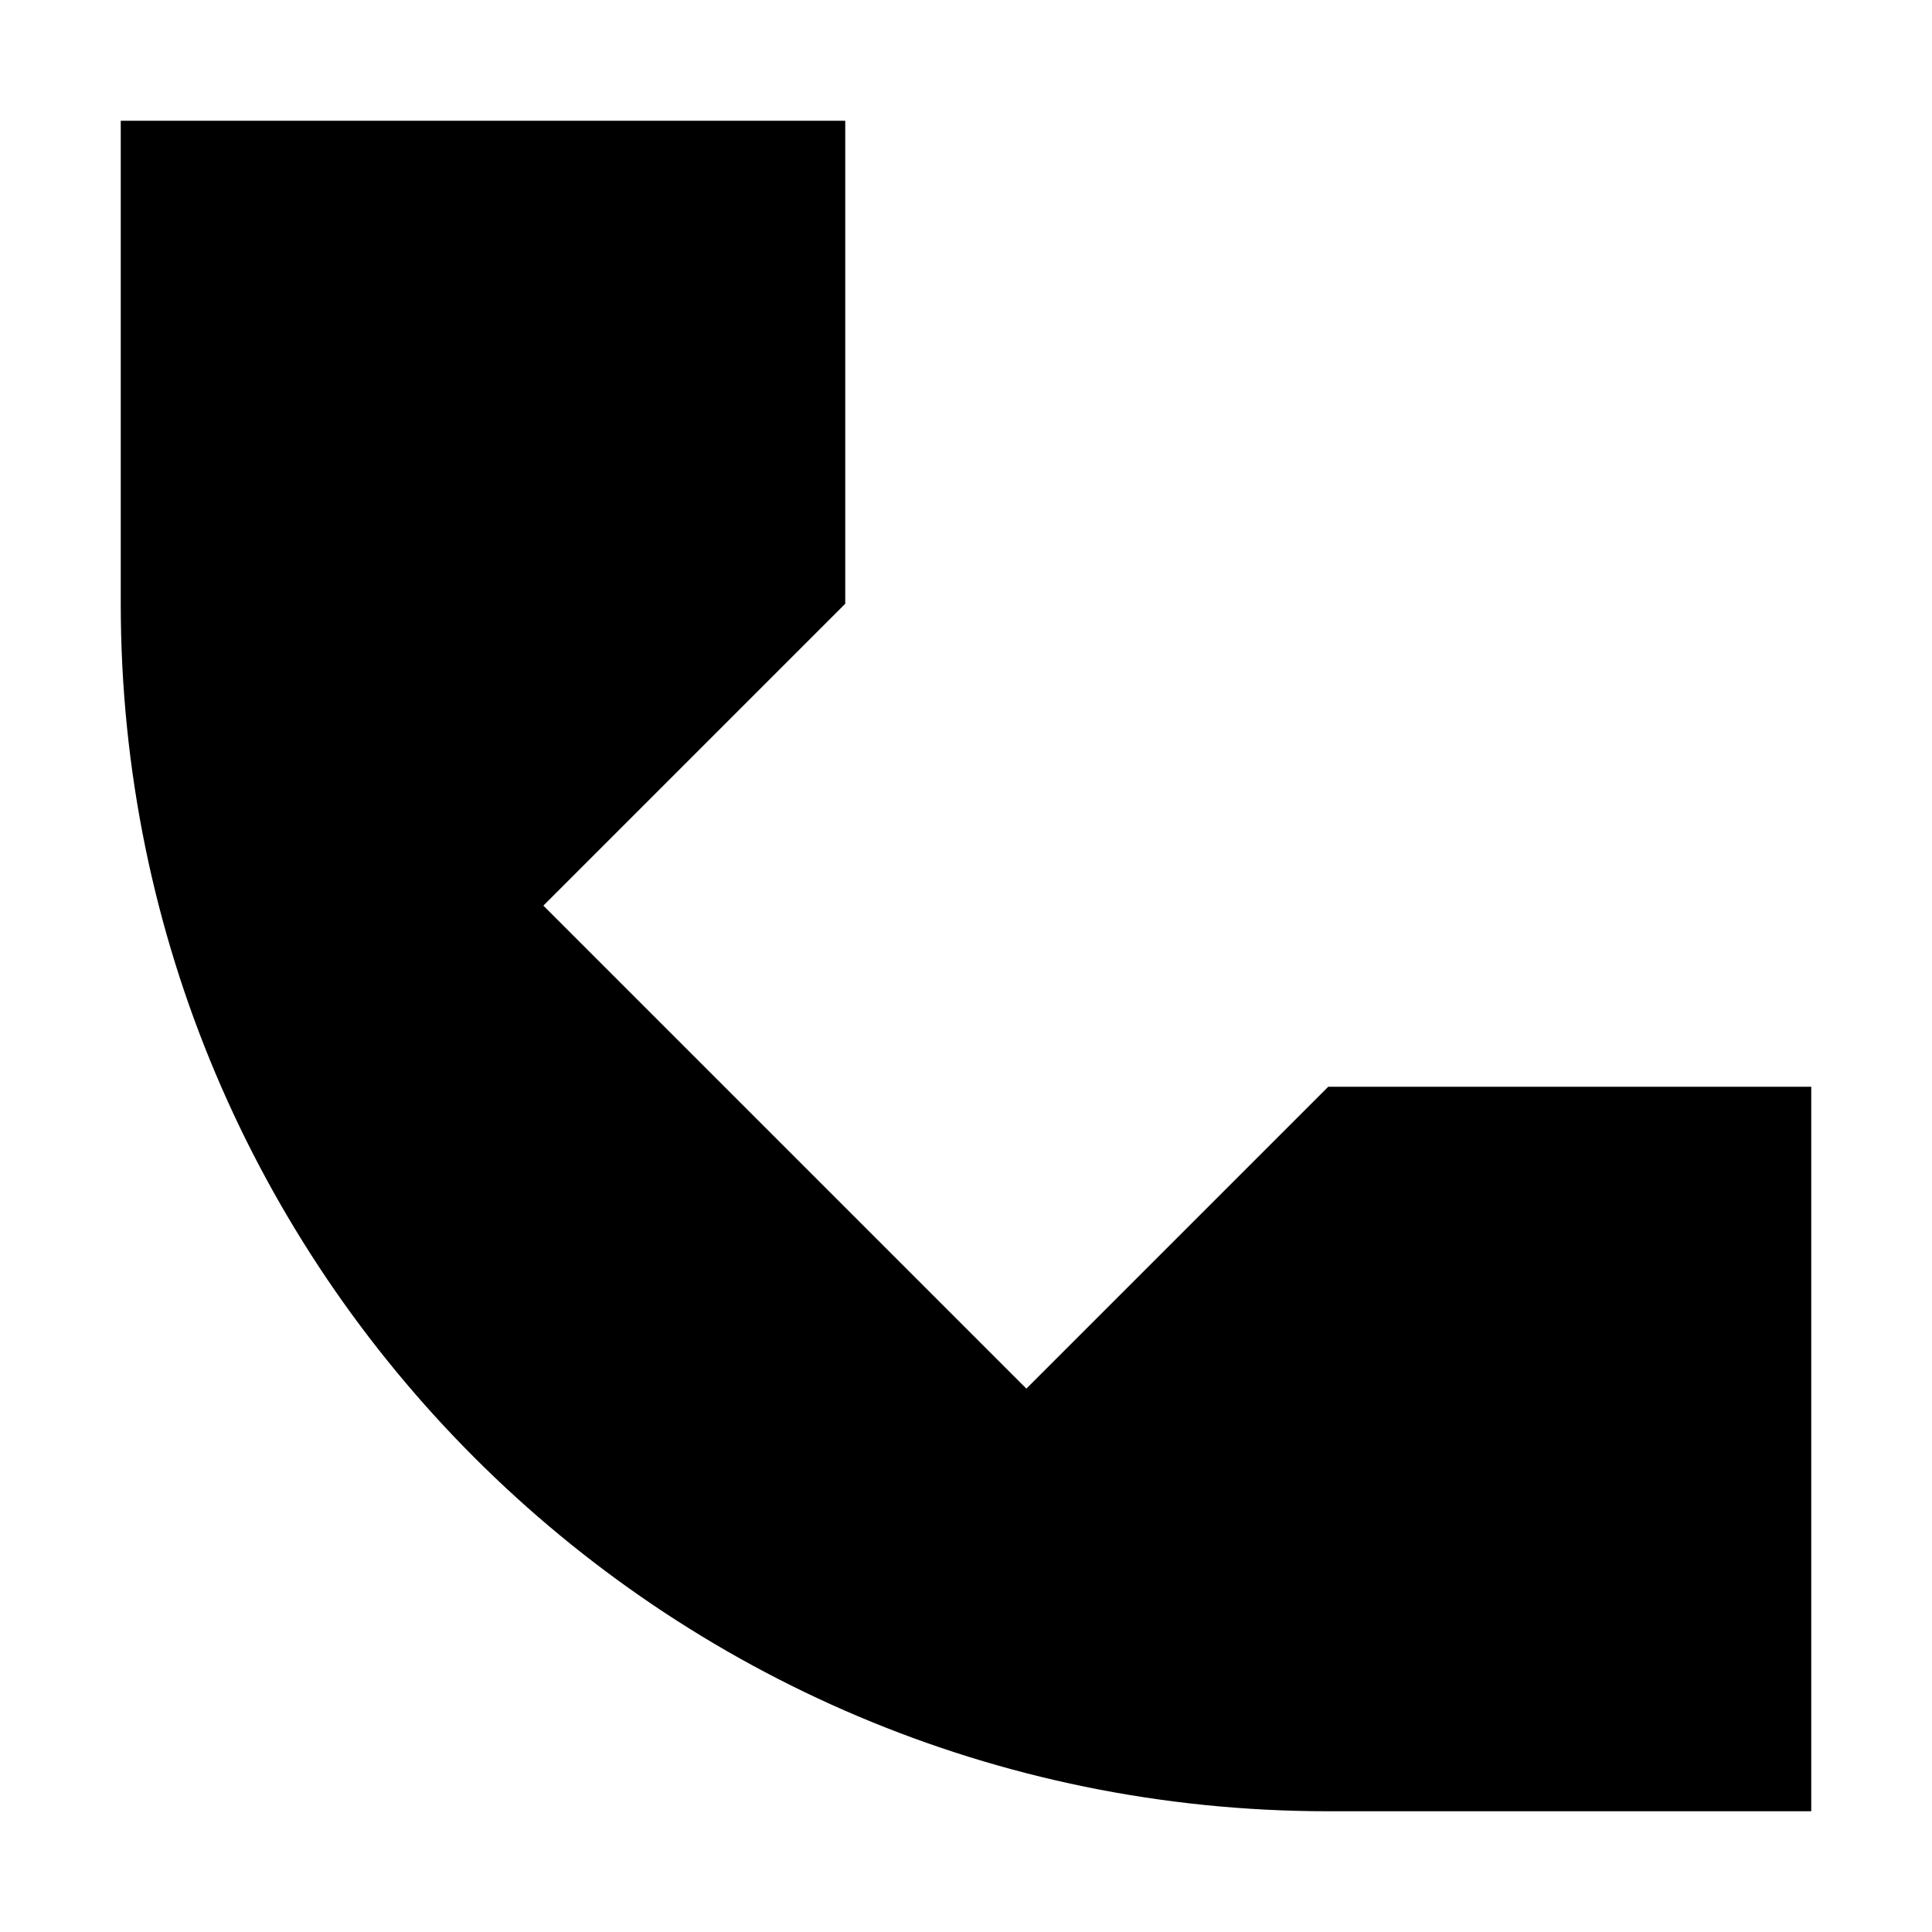
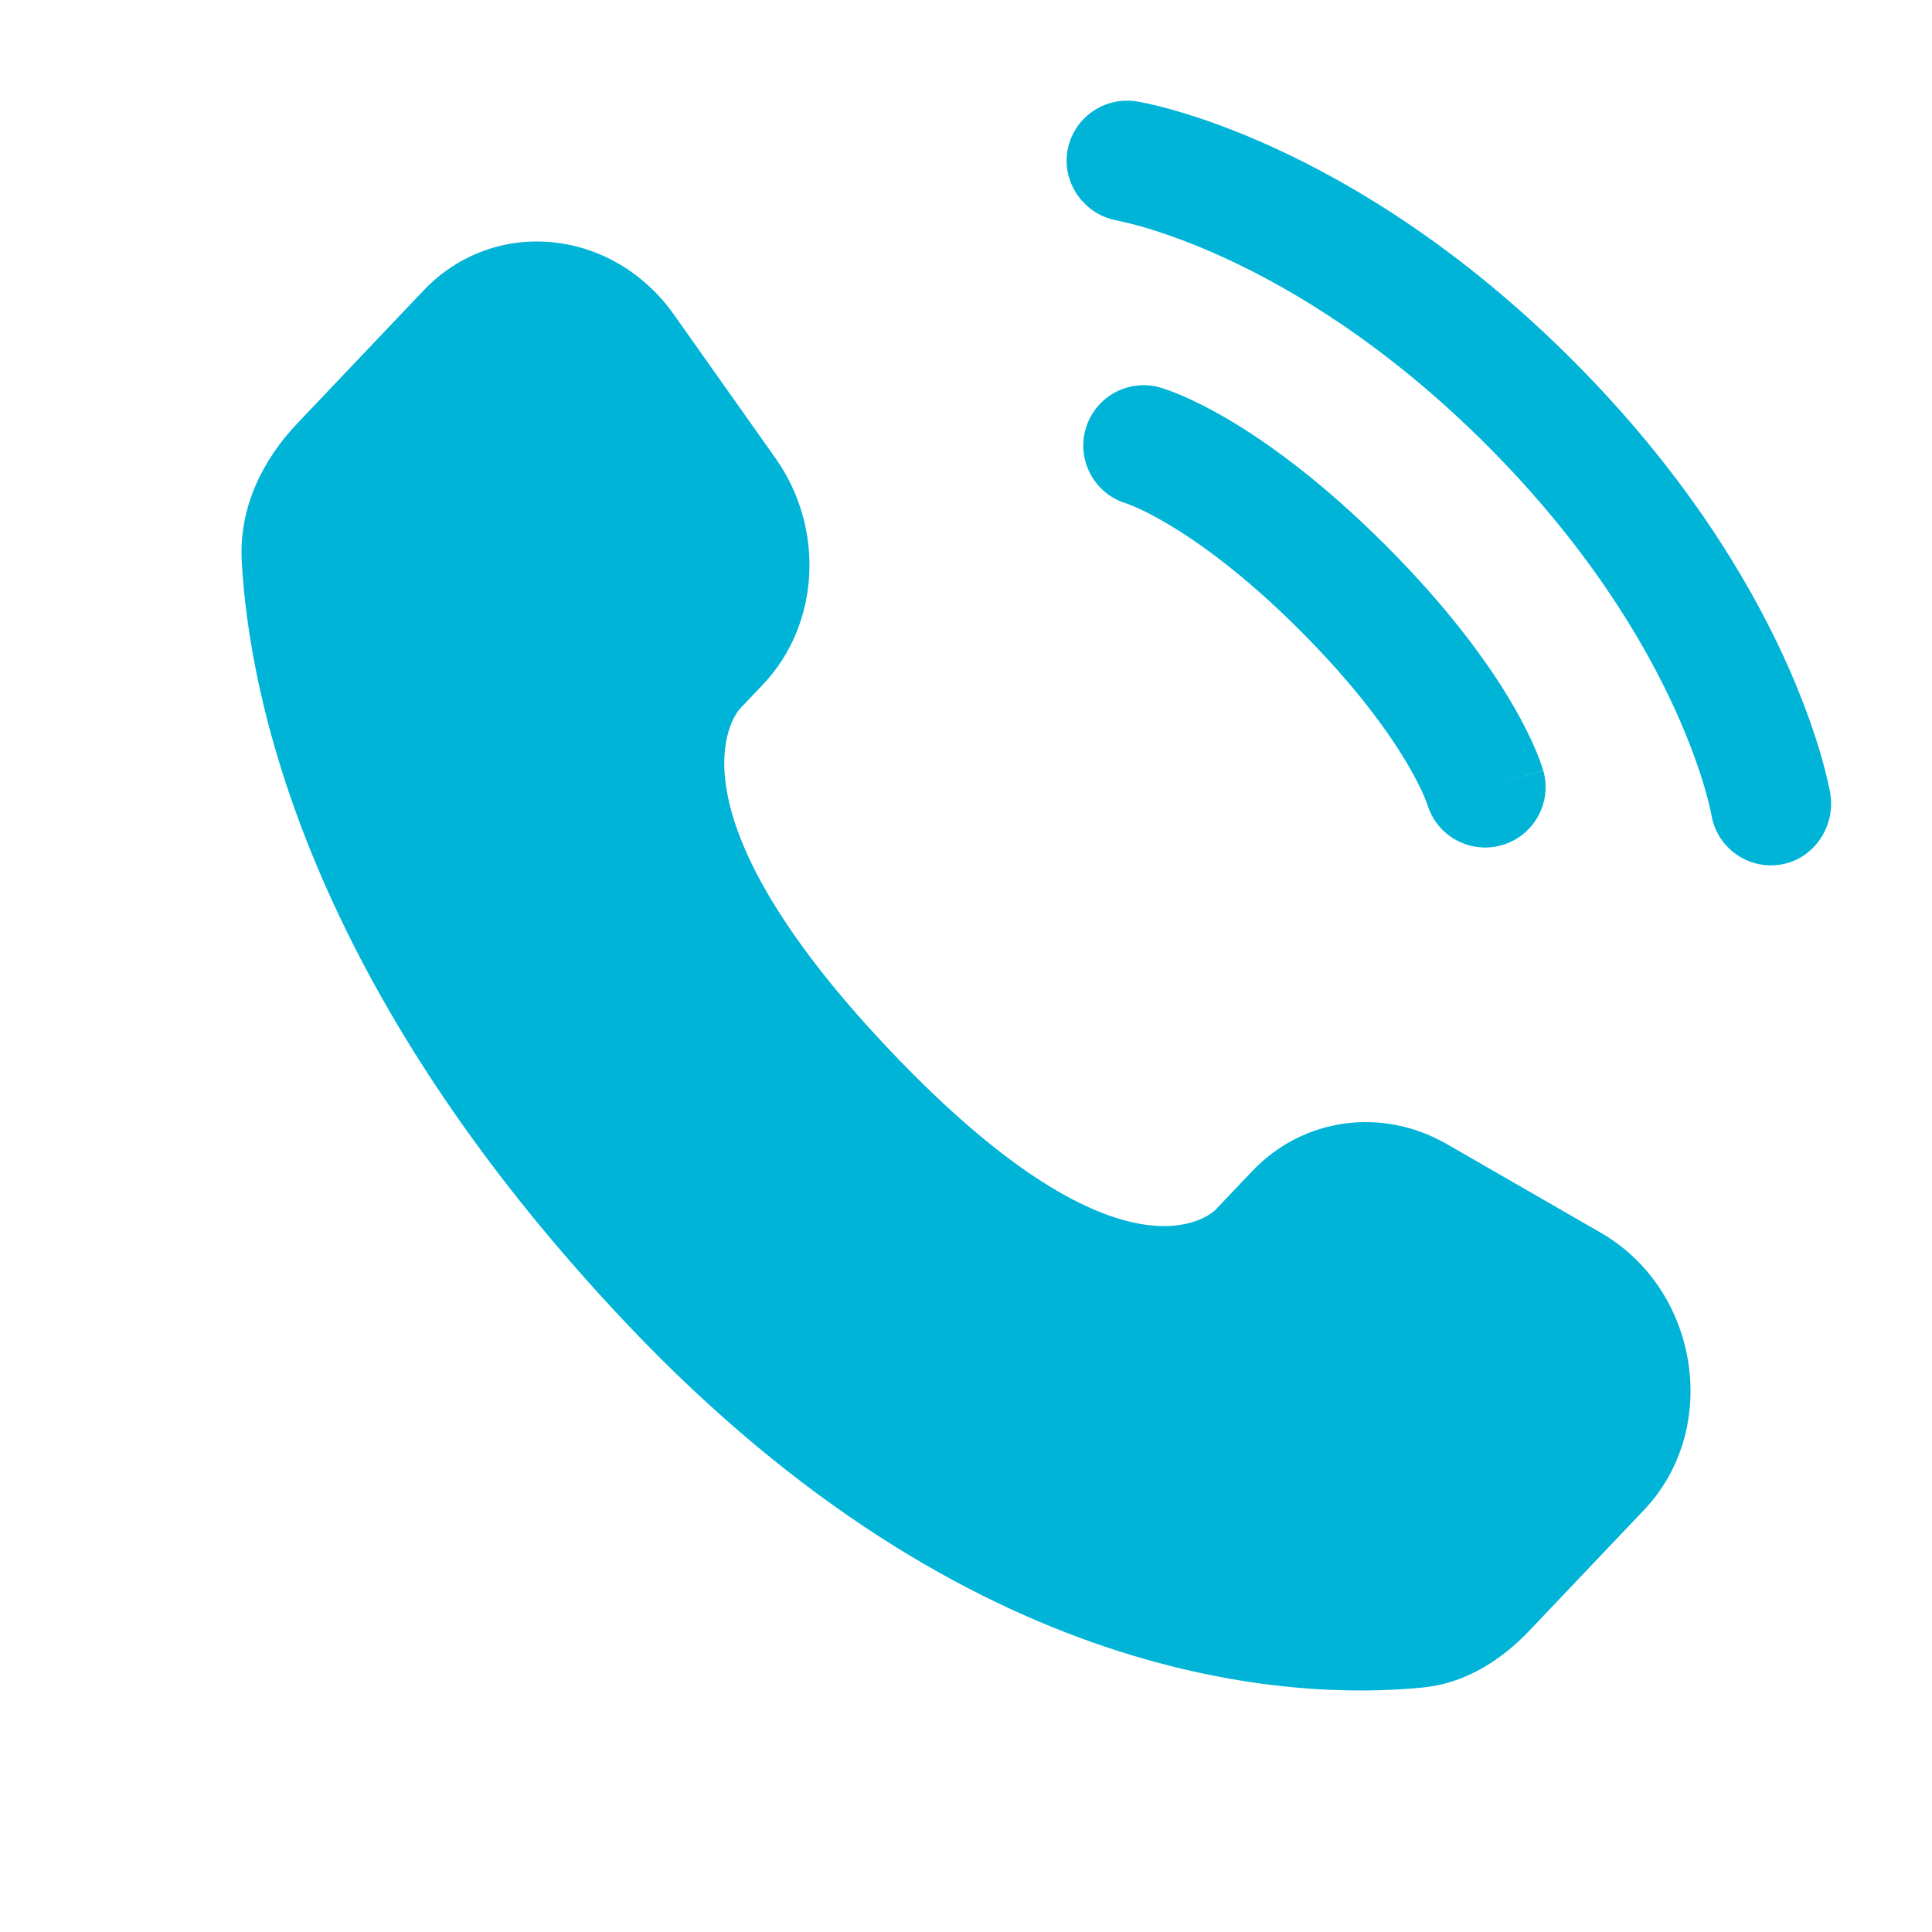
- <svg xmlns="http://www.w3.org/2000/svg" width="800px" height="800px" viewBox="0 0 16 16" fill="none">
-   <path d="M1 5V1H7V5L4.5 7.5L8.5 11.5L11 9H15V15H11C5.477 15 1 10.523 1 5Z" fill="#000000" />
+ <svg xmlns="http://www.w3.org/2000/svg" width="800px" height="800px" viewBox="0 0 24 24" fill="none">
+   <g id="SVGRepo_bgCarrier" stroke-width="0" />
+   <g id="SVGRepo_tracerCarrier" stroke-linecap="round" stroke-linejoin="round" />
+   <g id="SVGRepo_iconCarrier">
+     <path d="M15.556 14.548L15.101 15.027C15.101 15.027 14.018 16.167 11.063 13.056C8.108 9.945 9.191 8.805 9.191 8.805L9.478 8.503C10.184 7.759 10.251 6.565 9.634 5.693L8.373 3.91C7.61 2.83 6.136 2.688 5.261 3.609L3.692 5.261C3.258 5.718 2.968 6.309 3.003 6.966C3.093 8.645 3.811 12.259 7.815 16.475C12.062 20.946 16.047 21.124 17.676 20.963C18.192 20.912 18.64 20.634 19.001 20.254L20.422 18.758C21.381 17.749 21.11 16.018 19.883 15.312L17.973 14.212C17.167 13.749 16.186 13.885 15.556 14.548Z" fill="#00B4D8" />
+     <path d="M13.259 1.88C13.326 1.471 13.712 1.194 14.121 1.26C14.146 1.265 14.228 1.28 14.271 1.289C14.356 1.308 14.475 1.338 14.623 1.381C14.92 1.467 15.335 1.61 15.832 1.838C16.829 2.295 18.154 3.094 19.53 4.469C20.906 5.845 21.705 7.171 22.162 8.167C22.39 8.665 22.532 9.079 22.619 9.376C22.662 9.525 22.691 9.644 22.71 9.729C22.72 9.772 22.727 9.806 22.732 9.831L22.737 9.862C22.803 10.271 22.529 10.674 22.12 10.74C21.712 10.806 21.328 10.53 21.26 10.123C21.258 10.112 21.252 10.083 21.246 10.055C21.234 10 21.212 9.912 21.179 9.796C21.111 9.563 20.993 9.218 20.798 8.792C20.408 7.942 19.707 6.768 18.47 5.53C17.232 4.292 16.058 3.591 15.207 3.201C14.781 3.006 14.436 2.889 14.204 2.821C14.088 2.787 13.942 2.754 13.886 2.741C13.479 2.673 13.194 2.288 13.259 1.88Z" fill="#00B4D8" />
+     <path fill-rule="evenodd" clip-rule="evenodd" d="M13.486 5.329C13.6 4.931 14.015 4.7 14.413 4.814L14.207 5.535C14.413 4.814 14.413 4.814 14.413 4.814L14.414 4.815L14.416 4.815L14.419 4.816L14.427 4.818L14.447 4.824C14.462 4.829 14.481 4.836 14.503 4.844C14.548 4.86 14.607 4.882 14.68 4.913C14.826 4.976 15.025 5.072 15.27 5.217C15.759 5.507 16.427 5.988 17.212 6.773C17.997 7.558 18.478 8.226 18.768 8.715C18.913 8.96 19.009 9.159 19.072 9.305C19.103 9.377 19.125 9.437 19.141 9.482C19.149 9.504 19.155 9.523 19.16 9.538L19.166 9.558L19.169 9.566L19.17 9.569L19.17 9.57C19.17 9.57 19.171 9.572 18.45 9.778L19.171 9.572C19.285 9.97 19.054 10.385 18.656 10.499C18.261 10.612 17.849 10.386 17.731 9.994L17.728 9.983C17.722 9.968 17.711 9.939 17.693 9.896C17.656 9.809 17.589 9.668 17.477 9.479C17.254 9.103 16.851 8.533 16.151 7.833C15.451 7.133 14.882 6.731 14.505 6.508C14.317 6.396 14.176 6.329 14.089 6.292C14.046 6.274 14.017 6.263 14.002 6.257L13.991 6.254C13.599 6.136 13.373 5.724 13.486 5.329Z" fill="#00B4D8" />
+   </g>
</svg>
